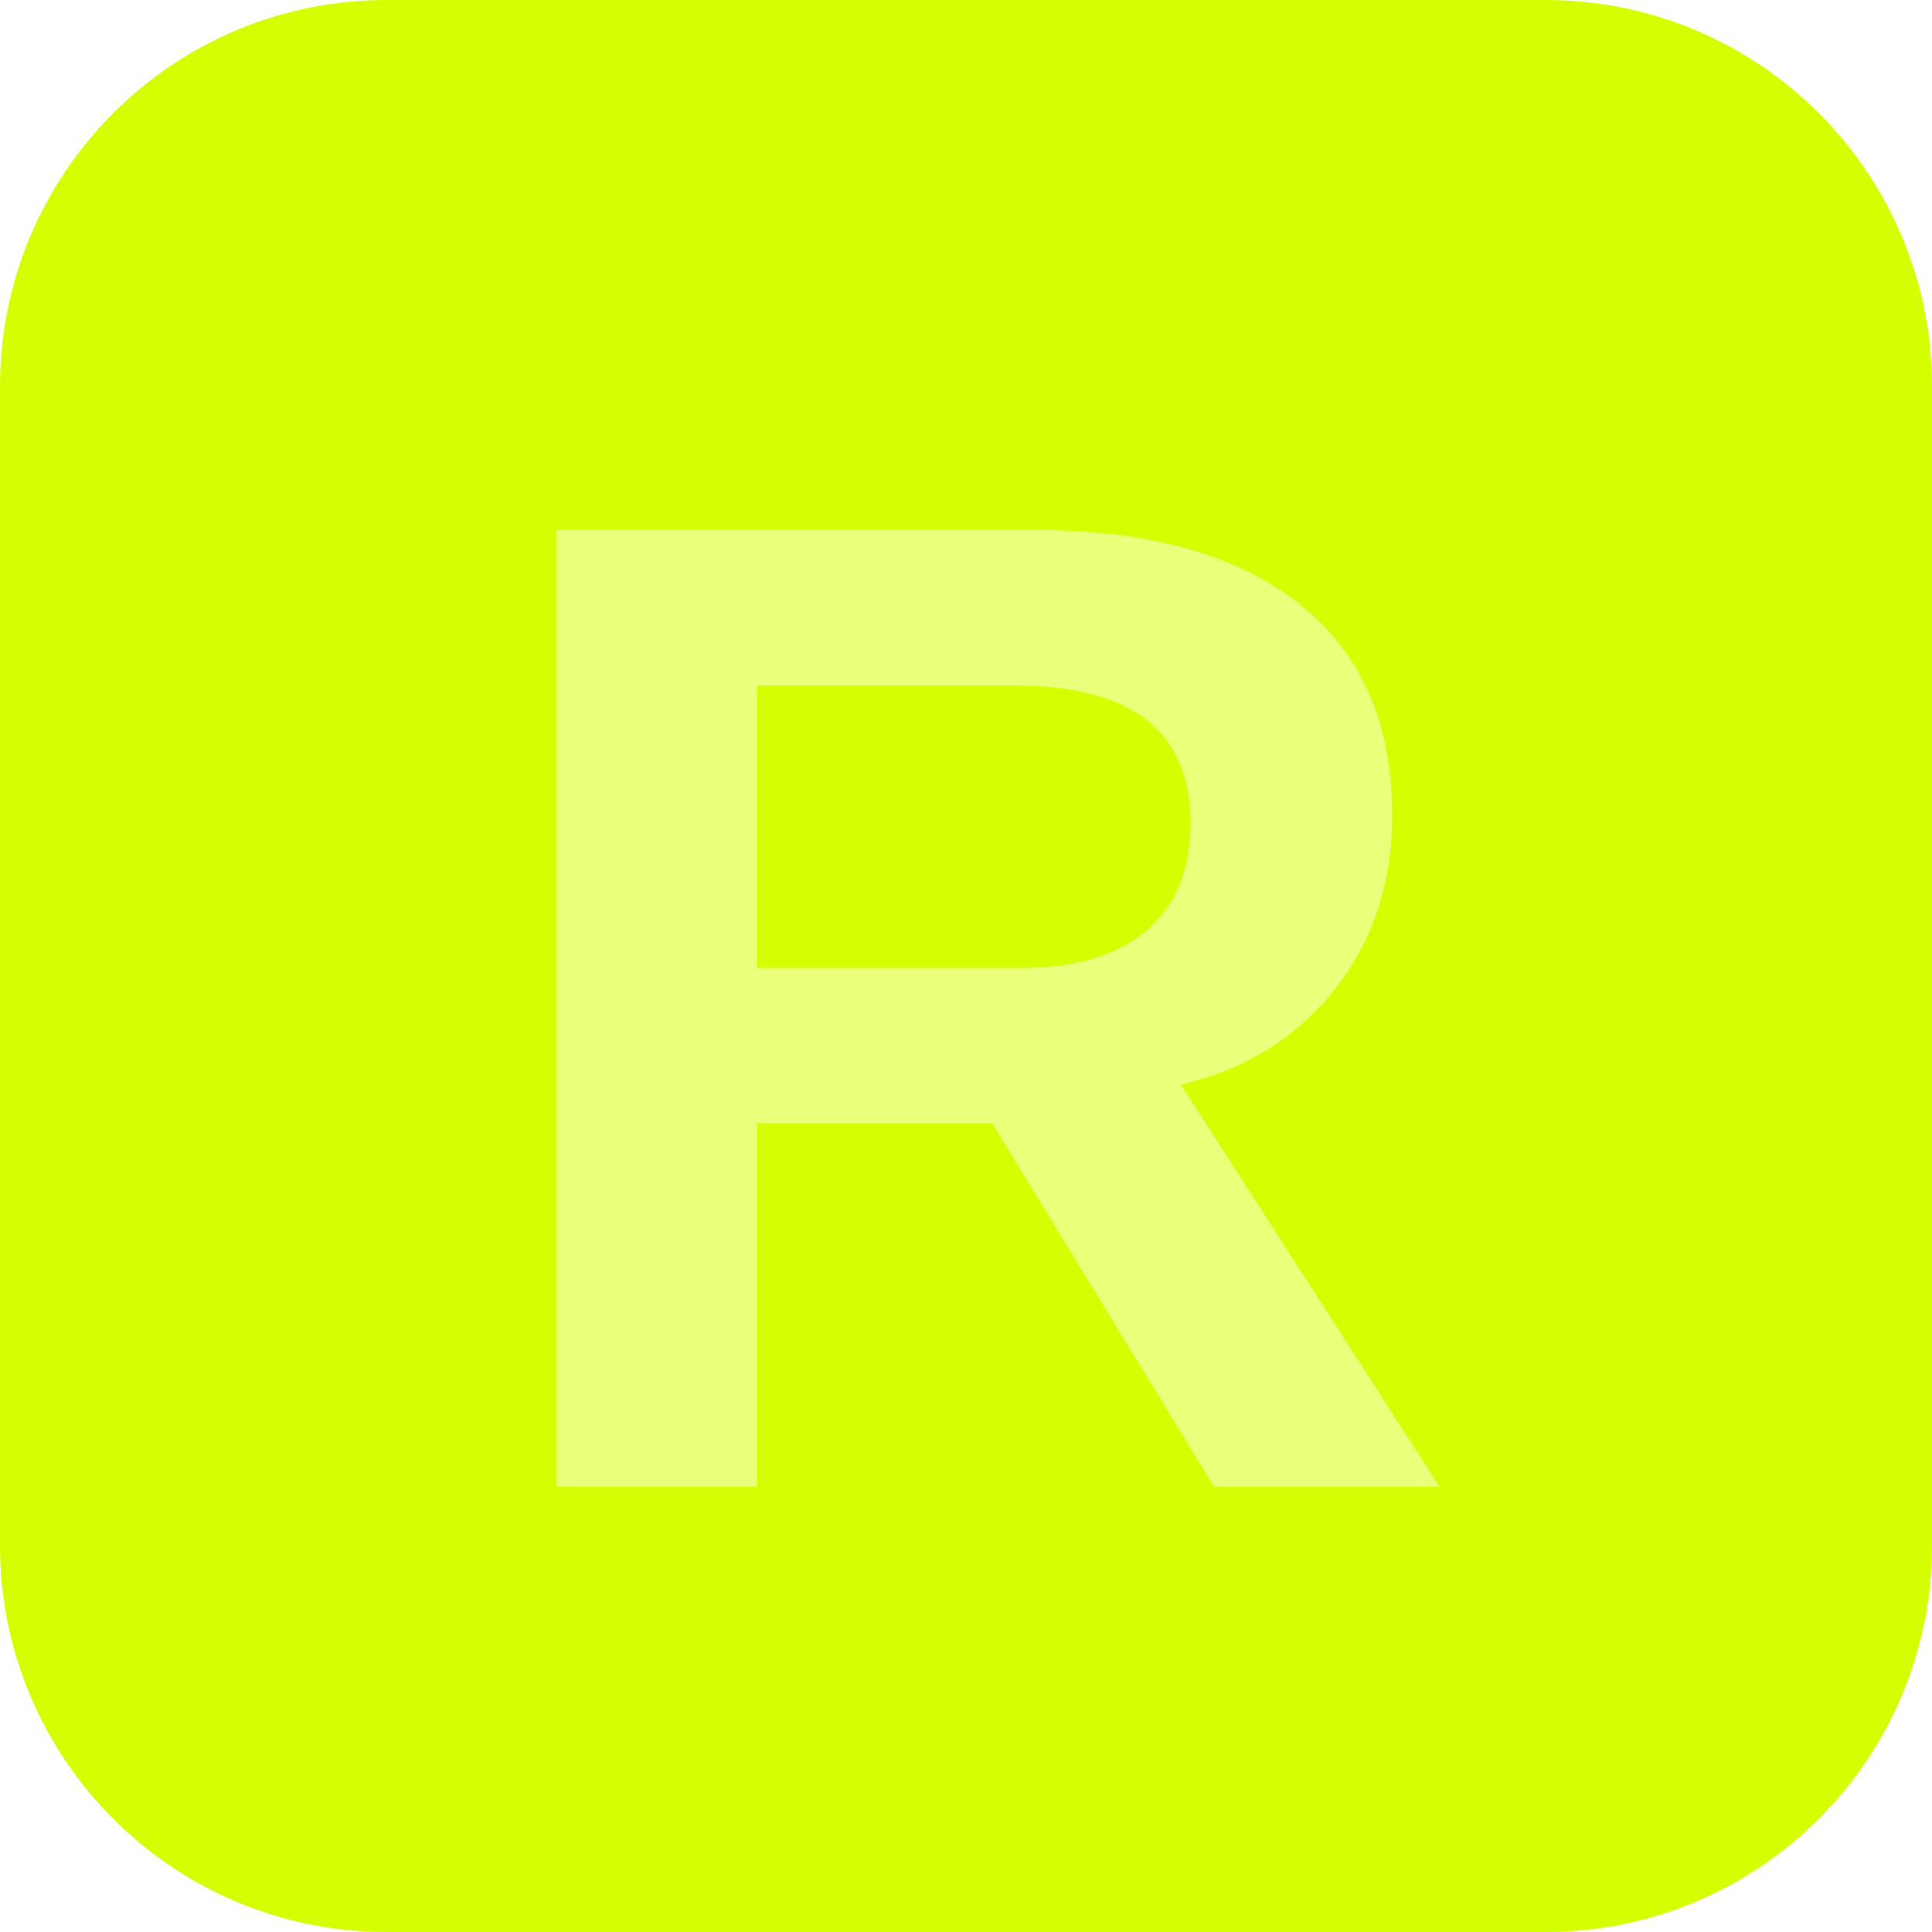
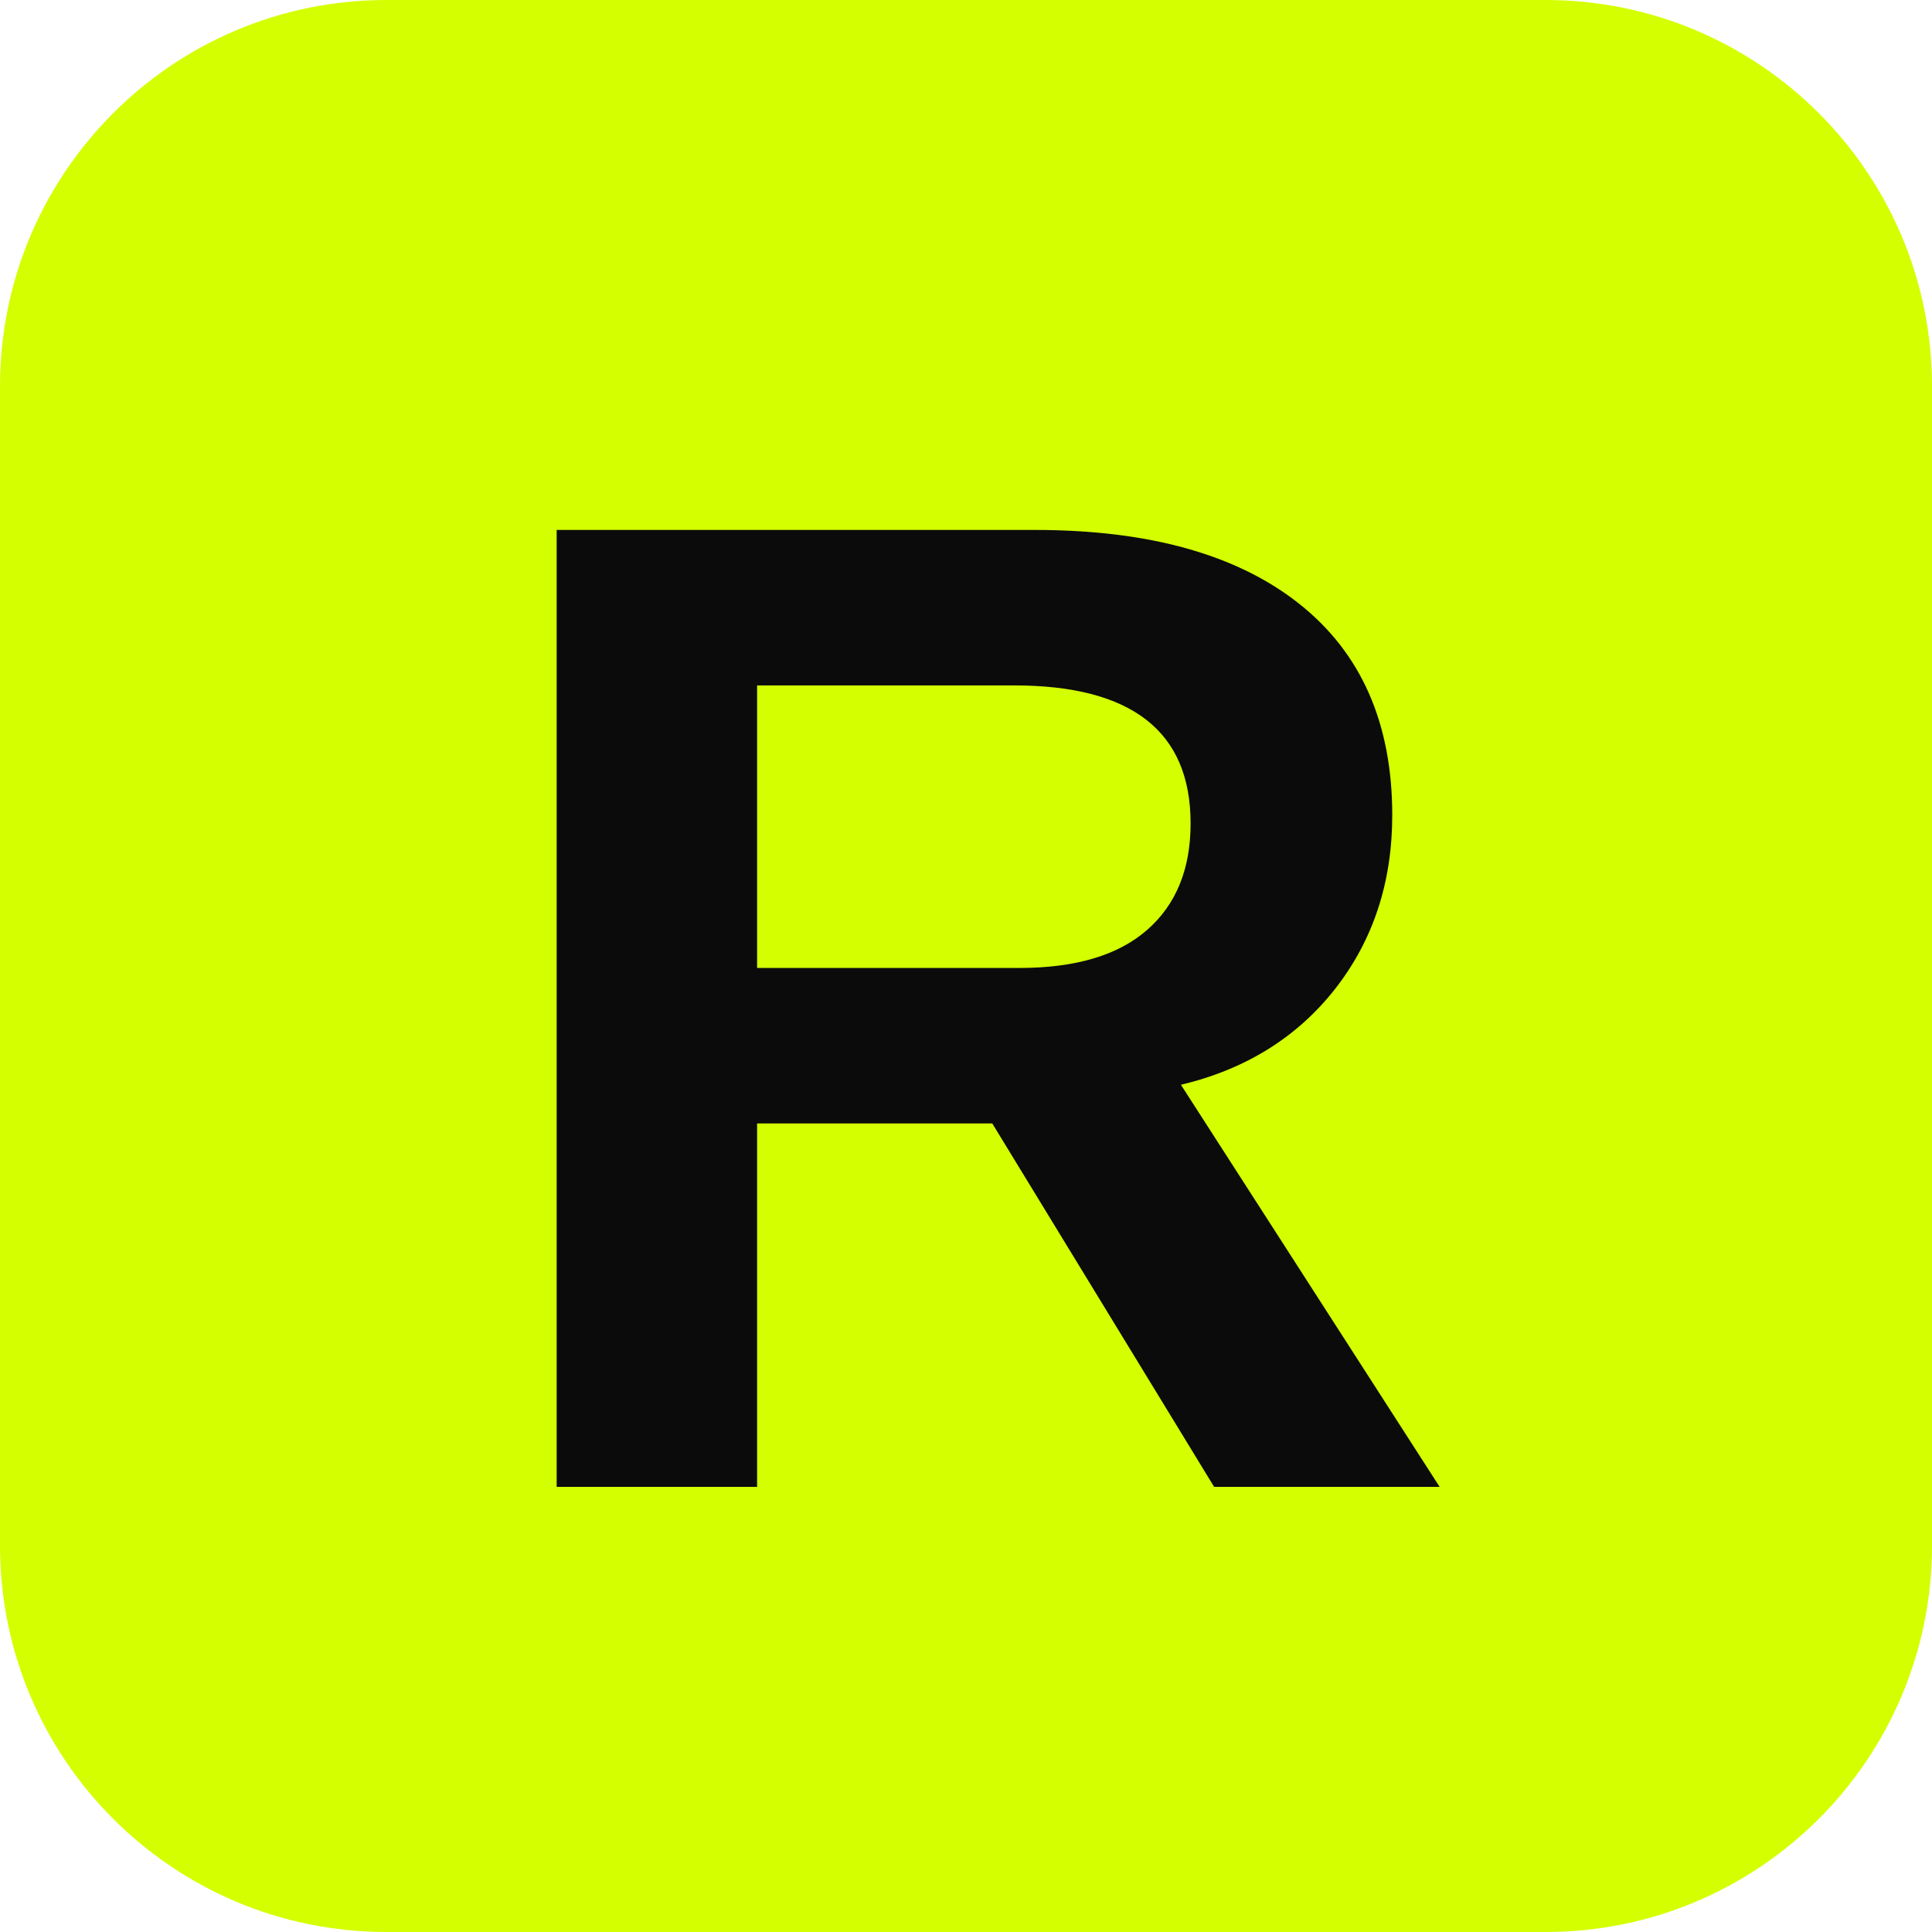
<svg xmlns="http://www.w3.org/2000/svg" viewBox="0 0 100 100">
  <rect width="100" height="100" rx="20" fill="#d4ff00" />
-   <text x="50" y="52" font-family="Arial, Helvetica, sans-serif" font-size="72" font-weight="700" fill="#eaff7a" text-anchor="middle" dominant-baseline="central">R</text>
+   <text x="50" y="52" font-family="Arial, Helvetica, sans-serif" font-size="72" font-weight="700" fill="#0b0b0b" text-anchor="middle" dominant-baseline="central">R</text>
</svg>
